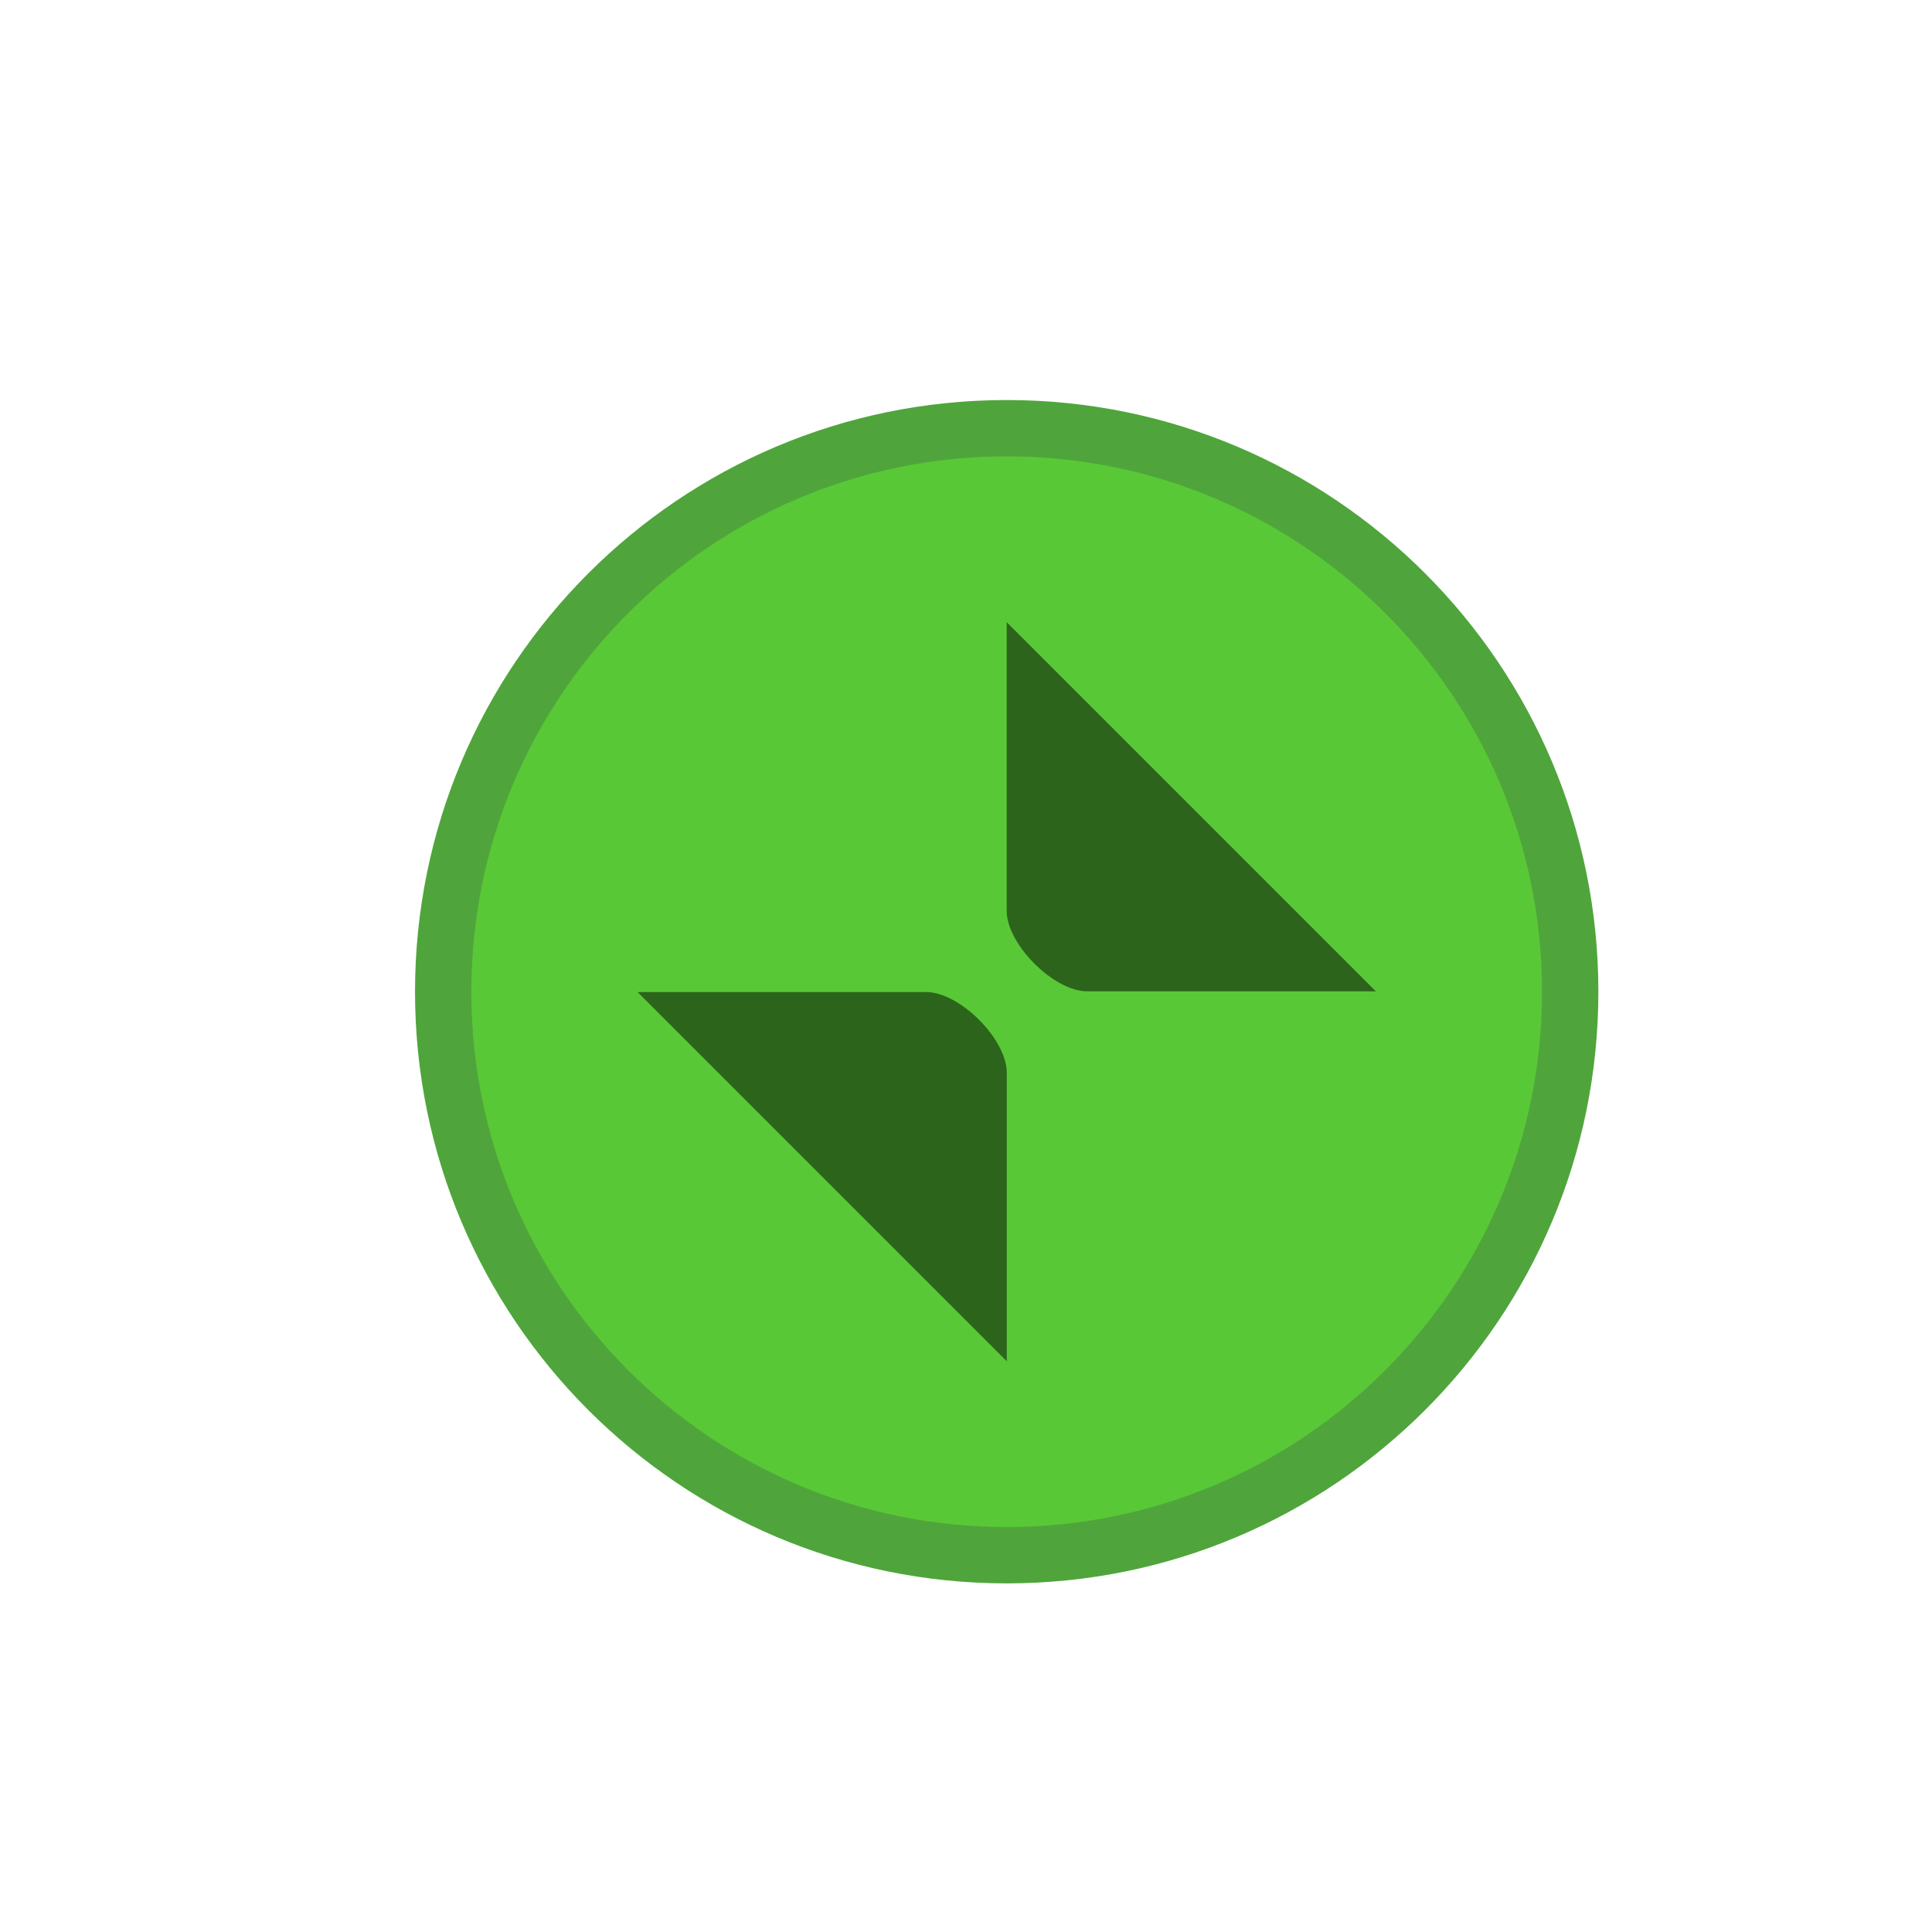
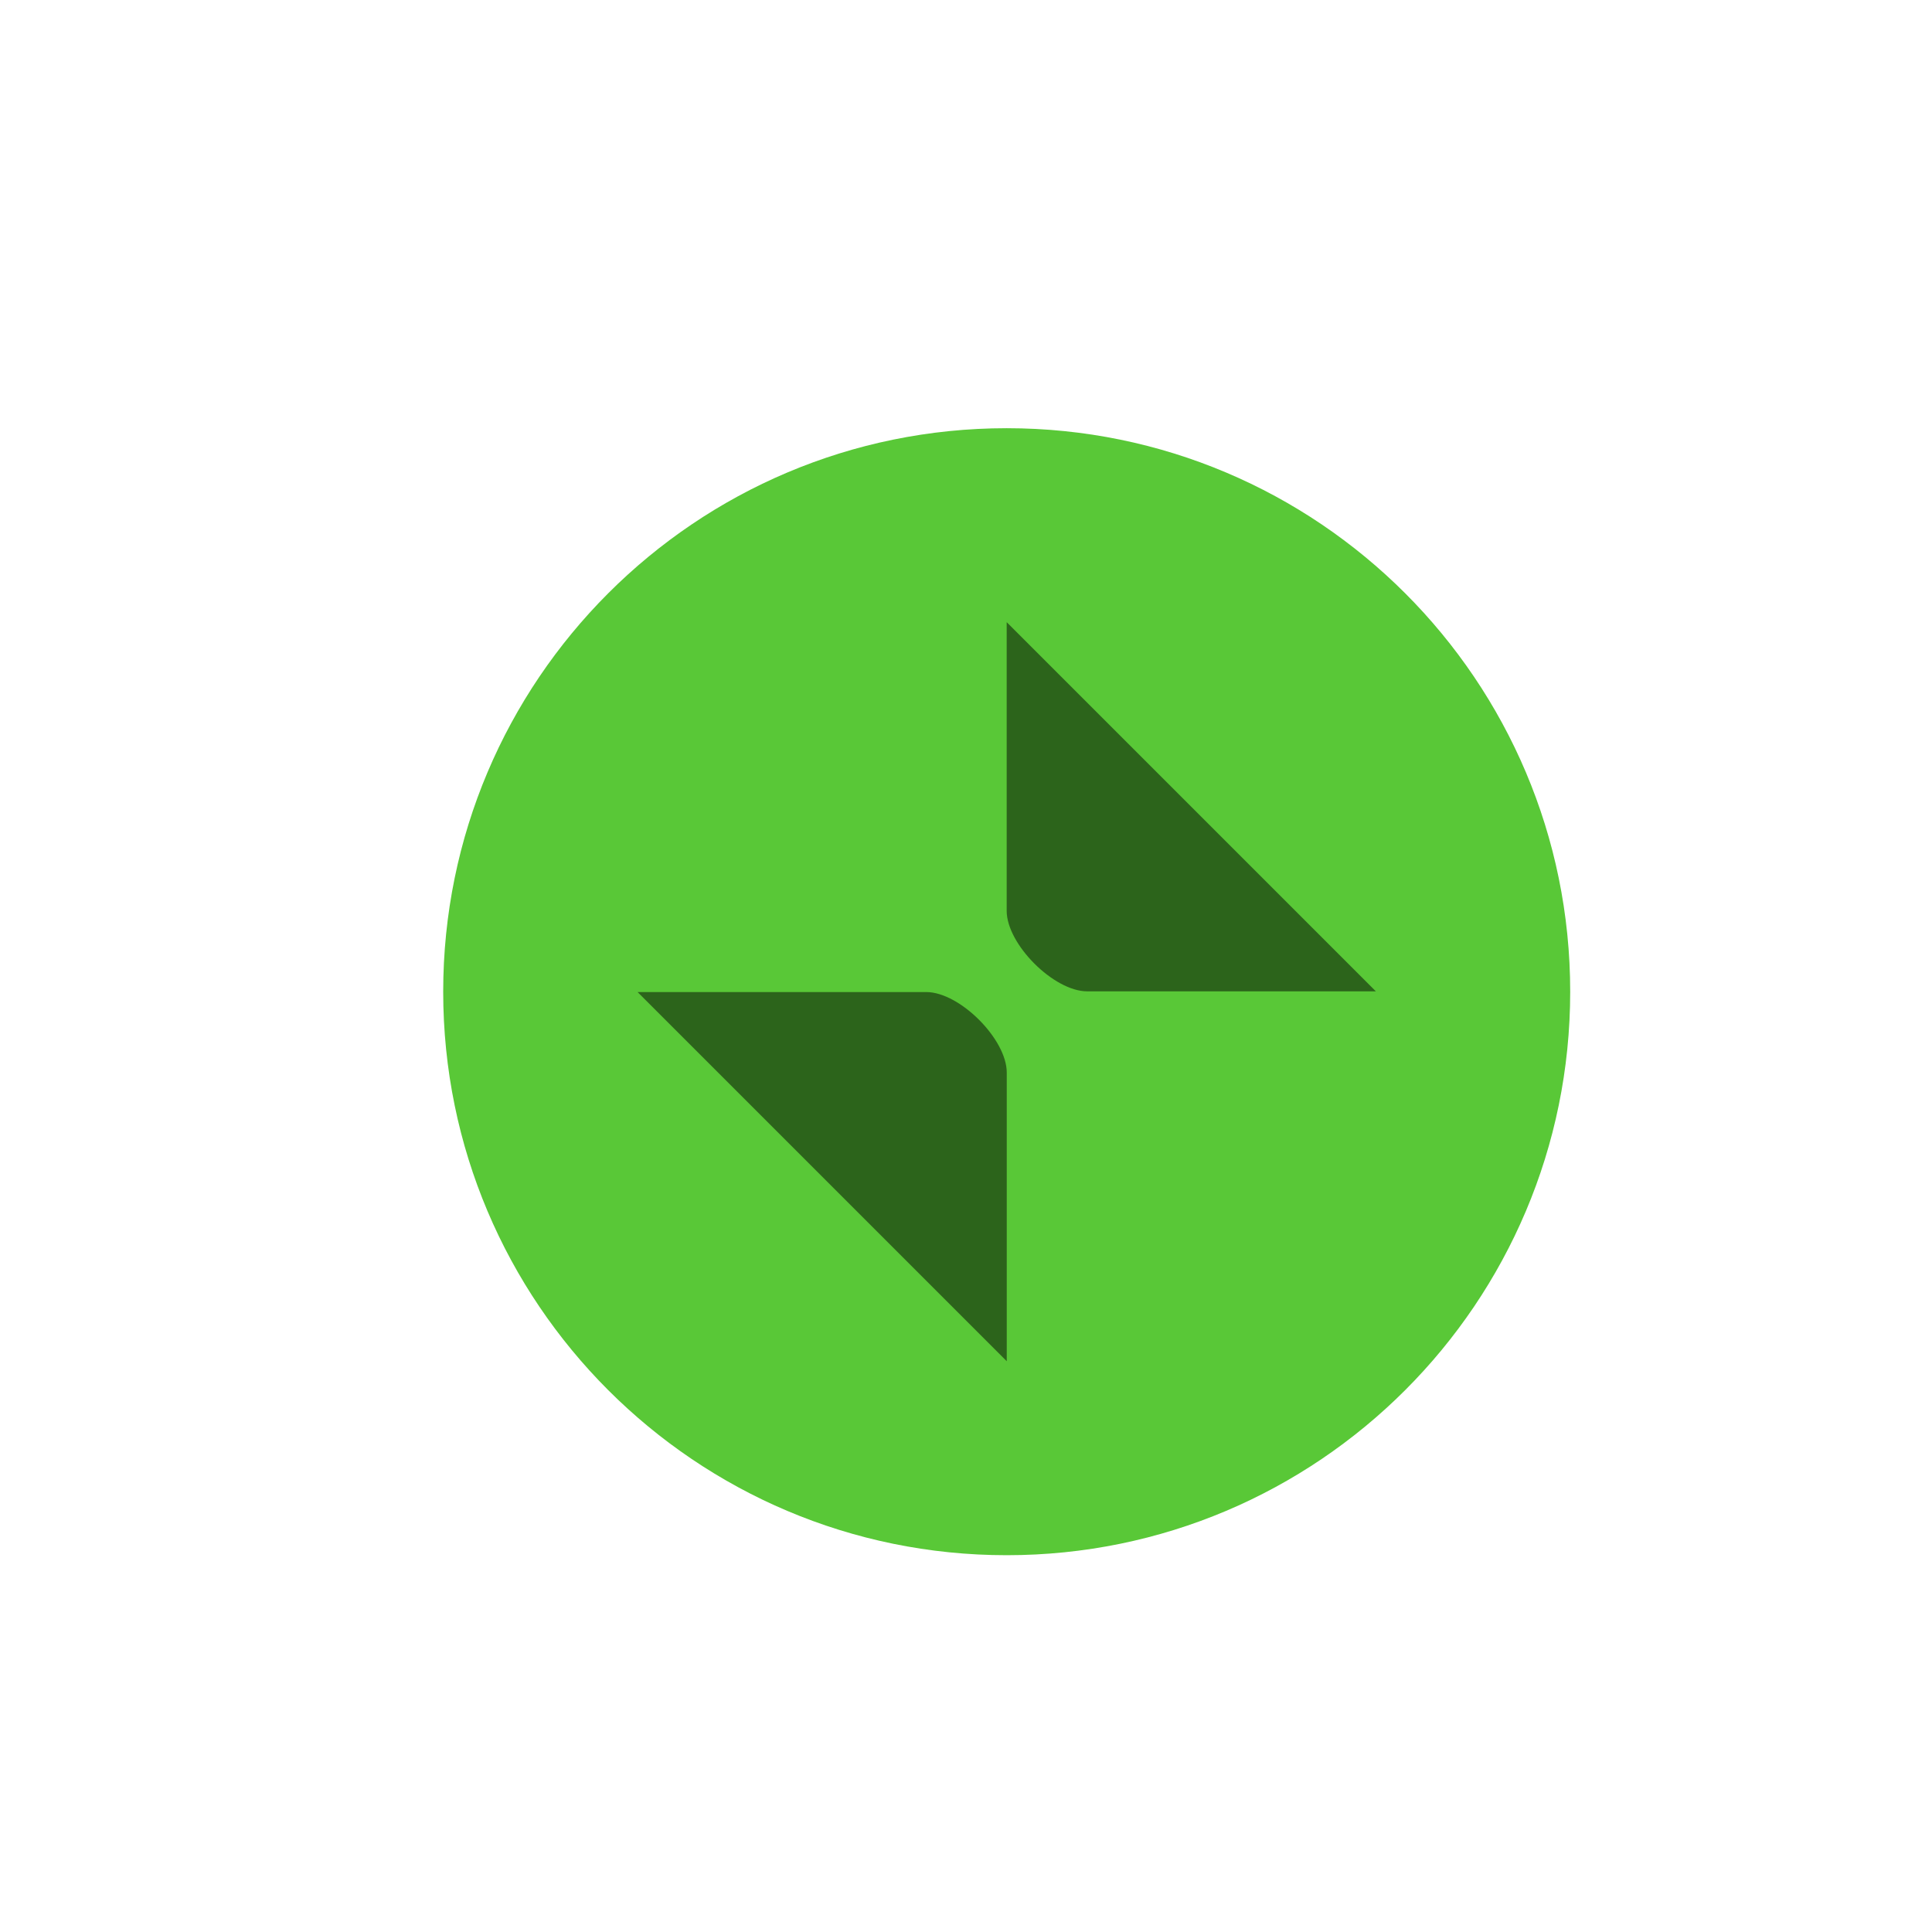
<svg xmlns="http://www.w3.org/2000/svg" xmlns:xlink="http://www.w3.org/1999/xlink" width="24" height="24" id="svg4428" version="1.1">
  <defs id="defs4430">
    <linearGradient id="linearGradient3868">
      <stop style="stop-color:#5a5a5a;stop-opacity:1;" offset="0" id="stop3870" />
      <stop style="stop-color:#646464;stop-opacity:1;" offset="1" id="stop3872" />
    </linearGradient>
    <linearGradient id="linearGradient3813">
      <stop style="stop-color:#666666;stop-opacity:1;" offset="0" id="stop3815" />
      <stop style="stop-color:#636363;stop-opacity:1;" offset="1" id="stop3817" />
    </linearGradient>
    <linearGradient id="linearGradient3787">
      <stop style="stop-color:#e5e5df;stop-opacity:1;" offset="0" id="stop3789" />
      <stop style="stop-color:#dadad4;stop-opacity:1;" offset="1" id="stop3791" />
    </linearGradient>
    <linearGradient id="linearGradient3806-3-5-6">
      <stop style="stop-color:#303030;stop-opacity:1;" offset="0" id="stop3808-6-9-1" />
      <stop style="stop-color:#232323;stop-opacity:1;" offset="1" id="stop3810-4-6-3" />
    </linearGradient>
    <linearGradient xlink:href="#linearGradient3787" id="linearGradient3793" x1="40" y1="1044.362" x2="40" y2="1032.362" gradientUnits="userSpaceOnUse" />
    <linearGradient xlink:href="#linearGradient3787" id="linearGradient3828" gradientUnits="userSpaceOnUse" x1="40" y1="1044.362" x2="40" y2="1032.362" gradientTransform="matrix(1.166667,0,0,1.076923,-6.5,-80.33555)" />
    <linearGradient xlink:href="#linearGradient3787-8" id="linearGradient3835" gradientUnits="userSpaceOnUse" gradientTransform="matrix(1.166667,0,0,1.076923,-35.5,-1105.698)" x1="40" y1="1044.362" x2="40" y2="1032.362" />
    <linearGradient xlink:href="#linearGradient3787-8" id="linearGradient3835-4" gradientUnits="userSpaceOnUse" gradientTransform="matrix(1.166667,0,0,1.076923,-35.5,-1105.698)" x1="40" y1="1044.362" x2="40" y2="1032.362" />
    <linearGradient id="linearGradient3787-8">
      <stop style="stop-color:#f5f5ee;stop-opacity:1;" offset="0" id="stop3789-2" />
      <stop style="stop-color:#e6e6df;stop-opacity:1;" offset="1" id="stop3791-6" />
    </linearGradient>
    <linearGradient xlink:href="#linearGradient3787-8" id="linearGradient3835-3" gradientUnits="userSpaceOnUse" gradientTransform="matrix(1.166667,0,0,1.076923,-35.5,-1105.698)" x1="40" y1="1044.362" x2="40" y2="1032.362" />
    <linearGradient id="linearGradient3787-7">
      <stop style="stop-color:#f5f5ee;stop-opacity:1;" offset="0" id="stop3789-3" />
      <stop style="stop-color:#e6e6e0;stop-opacity:1;" offset="1" id="stop3791-3" />
    </linearGradient>
    <linearGradient xlink:href="#linearGradient3787" id="linearGradient3807" x1="11" y1="15.75" x2="11" y2="8.25" gradientUnits="userSpaceOnUse" />
    <linearGradient xlink:href="#linearGradient3813" id="linearGradient3819" x1="29.5" y1="15.2" x2="29.5" y2="8.8" gradientUnits="userSpaceOnUse" />
    <linearGradient xlink:href="#linearGradient4231" id="linearGradient3807-1" x1="10" y1="7" x2="10" y2="15.889" gradientUnits="userSpaceOnUse" />
    <linearGradient id="linearGradient4231">
      <stop id="stop4233" offset="0" style="stop-color:#e7e7e1;stop-opacity:1;" />
      <stop id="stop4239" offset="1" style="stop-color:#dadad3;stop-opacity:1;" />
    </linearGradient>
    <linearGradient xlink:href="#linearGradient4231-1" id="linearGradient3807-1-1" x1="10" y1="15.889" x2="10" y2="7" gradientUnits="userSpaceOnUse" />
    <linearGradient id="linearGradient4231-1">
      <stop id="stop4233-6" offset="0" style="stop-color:#e5e5de;stop-opacity:1;" />
      <stop id="stop4239-7" offset="1" style="stop-color:#dadad3;stop-opacity:1;" />
    </linearGradient>
    <linearGradient id="linearGradient4363">
      <stop style="stop-color:#979791;stop-opacity:1;" offset="0" id="stop4365" />
      <stop style="stop-color:#dadad4;stop-opacity:0;" offset="1" id="stop4367" />
    </linearGradient>
    <linearGradient id="linearGradient4363-7">
      <stop style="stop-color:#f5f5ef;stop-opacity:1;" offset="0" id="stop4365-9" />
      <stop style="stop-color:#dadad4;stop-opacity:0;" offset="1" id="stop4367-8" />
    </linearGradient>
    <linearGradient xlink:href="#linearGradient4231-7" id="linearGradient4361" gradientUnits="userSpaceOnUse" gradientTransform="matrix(1.1875,0,0,1,-41.25,0)" x1="248.632" y1="79" x2="248.632" y2="58" />
    <linearGradient id="linearGradient4231-7">
      <stop id="stop4233-4" offset="0" style="stop-color:#e6e6df;stop-opacity:1;" />
      <stop id="stop4239-8" offset="1" style="stop-color:#d1d1ca;stop-opacity:1;" />
    </linearGradient>
    <linearGradient xlink:href="#linearGradient4231-7" id="linearGradient3127" gradientUnits="userSpaceOnUse" gradientTransform="matrix(1.1875,0,0,1,-262.25,-55.99998)" x1="248.632" y1="79" x2="248.632" y2="58" />
    <linearGradient xlink:href="#linearGradient4231-7" id="linearGradient3154" gradientUnits="userSpaceOnUse" gradientTransform="matrix(1.1875,0,0,1,-262.25,-55.99998)" x1="248.632" y1="79" x2="248.632" y2="58" />
    <linearGradient xlink:href="#linearGradient4231-7" id="linearGradient3159" gradientUnits="userSpaceOnUse" gradientTransform="matrix(1.1875,0,0,1,-249.25,-54.99998)" x1="248.632" y1="79" x2="248.632" y2="58" />
    <linearGradient xlink:href="#linearGradient4231-7-9" id="linearGradient3159-0" gradientUnits="userSpaceOnUse" gradientTransform="matrix(1.1875,0,0,1,-262.25,-55.99998)" x1="248.632" y1="79" x2="248.632" y2="58" />
    <linearGradient id="linearGradient4231-7-9">
      <stop id="stop4233-4-2" offset="0" style="stop-color:#e6e6df;stop-opacity:1;" />
      <stop id="stop4239-8-9" offset="1" style="stop-color:#d1d1ca;stop-opacity:1;" />
    </linearGradient>
    <linearGradient id="linearGradient4231-5">
      <stop id="stop4233-41" offset="0" style="stop-color:#e5e5de;stop-opacity:1;" />
      <stop id="stop4239-73" offset="1" style="stop-color:#dadad3;stop-opacity:1;" />
    </linearGradient>
    <linearGradient xlink:href="#linearGradient4231-7-7" id="linearGradient3159-1" gradientUnits="userSpaceOnUse" gradientTransform="matrix(1.1875,0,0,1,-262.25,-55.99998)" x1="248.632" y1="79" x2="248.632" y2="58" />
    <linearGradient id="linearGradient4231-7-7">
      <stop id="stop4233-4-7" offset="0" style="stop-color:#e6e6df;stop-opacity:1;" />
      <stop id="stop4239-8-2" offset="1" style="stop-color:#d1d1ca;stop-opacity:1;" />
    </linearGradient>
    <linearGradient xlink:href="#linearGradient4231-73" id="linearGradient3807-1-7" x1="10" y1="15.889" x2="10" y2="7" gradientUnits="userSpaceOnUse" />
    <linearGradient id="linearGradient4231-73">
      <stop id="stop4233-1" offset="0" style="stop-color:#e5e5de;stop-opacity:1;" />
      <stop id="stop4239-85" offset="1" style="stop-color:#dadad3;stop-opacity:1;" />
    </linearGradient>
  </defs>
  <g id="layer1" transform="translate(0,-1098.52)">
    <g id="4" transform="translate(86.4,-3.2)" />
    <g transform="translate(-308.4944,1319.477)" style="display:inline" id="inactive-center">
      <rect style="opacity:0;fill:#000000;fill-opacity:1;stroke:none;stroke-width:0.474;stroke-linejoin:miter;stroke-miterlimit:4;stroke-dasharray:none;stroke-opacity:1;paint-order:markers stroke fill" id="rect1563-92-3" width="16" height="16" x="313" y="-268.638" ry="1.6930764e-05" />
      <g style="enable-background:new" id="titlebutton-restore-backdrop-1-28-8" transform="translate(314,-267.6378)">
        <g id="g985-9-6" transform="translate(-5,-1033.362)">
-           <path id="path981-7-0" d="m 12,1047.362 c 3.866,0 7,-3.134 7,-7 0,-3.866 -3.134,-7 -7,-7 -3.866,0 -7,3.134 -7,7 0,3.866 3.134,7 7,7" style="fill:#626465;fill-opacity:1;fill-rule:evenodd;stroke:none" />
+           <path id="path981-7-0" d="m 12,1047.362 c 3.866,0 7,-3.134 7,-7 0,-3.866 -3.134,-7 -7,-7 -3.866,0 -7,3.134 -7,7 0,3.866 3.134,7 7,7" style="fill:#5d5d5d;fill-opacity:1;fill-rule:evenodd;stroke:none" />
        </g>
      </g>
    </g>
    <g transform="translate(-308.4944,1319.477)" style="display:inline" id="active-center">
      <rect ry="1.6930764e-05" y="-242.638" x="313" height="16" width="16" id="rect1571-3-4" style="opacity:0;fill:#000000;fill-opacity:1;stroke:none;stroke-width:0.474;stroke-linejoin:miter;stroke-miterlimit:4;stroke-dasharray:none;stroke-opacity:1;paint-order:markers stroke fill" />
      <g style="enable-background:new" id="titlebutton-restore-1-6-8" transform="translate(314,-241.6378)">
        <g id="g993-1-8" transform="translate(-5,-1033.362)">
-           <path id="path989-2-8" d="m 12,1047.362 c 3.866,0 7,-3.134 7,-7 0,-3.866 -3.134,-7 -7,-7 -3.866,0 -7,3.134 -7,7 0,3.866 3.134,7 7,7" style="fill:#59c837;fill-opacity:1;fill-rule:evenodd;stroke:#4fa53b;stroke-width:0.7;stroke-miterlimit:4;stroke-dasharray:none;stroke-opacity:1" />
+           <path id="path989-2-8" d="m 12,1047.362 c 3.866,0 7,-3.134 7,-7 0,-3.866 -3.134,-7 -7,-7 -3.866,0 -7,3.134 -7,7 0,3.866 3.134,7 7,7" style="fill:#59c837;fill-opacity:1;fill-rule:evenodd;stroke:none" />
        </g>
      </g>
    </g>
    <g transform="translate(-308.4944,1319.477)" style="display:inline" id="hover-center">
      <rect style="opacity:0;fill:#000000;fill-opacity:1;stroke:none;stroke-width:0.474;stroke-linejoin:miter;stroke-miterlimit:4;stroke-dasharray:none;stroke-opacity:1;paint-order:markers stroke fill" id="rect1579-4-9" width="16" height="16" x="313" y="-216.638" ry="1.6930764e-05" />
      <g transform="translate(-5.22207,8.780283)" id="titlebutton-restore-hover-1-7-3">
-         <path style="fill:#59c837;fill-opacity:1;fill-rule:evenodd;stroke:#4fa53b;stroke-width:0.7;stroke-miterlimit:4;stroke-dasharray:none;stroke-opacity:1" d="m 326.222,-210.418 c 3.866,0 7,-3.134 7,-7 0,-3.866 -3.134,-7 -7,-7 -3.866,0 -7,3.134 -7,7 0,3.866 3.134,7 7,7" id="path1005-4-6" />
+         <path style="fill:#59c837;fill-opacity:1;fill-rule:evenodd;stroke:none" d="m 326.222,-210.418 c 3.866,0 7,-3.134 7,-7 0,-3.866 -3.134,-7 -7,-7 -3.866,0 -7,3.134 -7,7 0,3.866 3.134,7 7,7" id="path1005-4-6" />
        <g id="g1846-43-8" transform="translate(0.00779,0.077375)">
          <path style="opacity:0.5;fill:#000000;fill-opacity:1;stroke:none;stroke-width:2;stroke-linecap:round;stroke-linejoin:round;stroke-miterlimit:4;stroke-dasharray:none;stroke-opacity:1" d="m 326.214,-222.086 v 3.586 c 0,0.415 0.585,1 1,1 h 3.586 z" id="path1031-0-0" />
          <path id="path1838-7-2" d="m 326.215,-212.905 v -3.586 c 0,-0.415 -0.585,-1 -1,-1 h -3.586 z" style="opacity:0.5;fill:#000000;fill-opacity:1;stroke:none;stroke-width:2;stroke-linecap:round;stroke-linejoin:round;stroke-miterlimit:4;stroke-dasharray:none;stroke-opacity:1" />
        </g>
      </g>
    </g>
    <g transform="translate(-308.4944,1319.477)" style="display:inline" id="pressed-center">
      <rect ry="1.6930764e-05" y="-190.638" x="313" height="16" width="16" id="rect1588-8-1" style="opacity:0;fill:#000000;fill-opacity:1;stroke:none;stroke-width:0.474;stroke-linejoin:miter;stroke-miterlimit:4;stroke-dasharray:none;stroke-opacity:1;paint-order:markers stroke fill" />
      <g transform="translate(-5.22207,8.780283)" id="titlebutton-restore-active-1-6-0">
-         <path style="fill:#59c837;fill-opacity:1;fill-rule:evenodd;stroke:#4fa53b;stroke-width:0.7;stroke-miterlimit:4;stroke-dasharray:none;stroke-opacity:1" d="m 326.222,-184.418 c 3.866,0 7,-3.134 7,-7 0,-3.866 -3.134,-7 -7,-7 -3.866,0 -7,3.134 -7,7 0,3.866 3.134,7 7,7" id="path997-8-5" />
+         <path style="fill:#59c837;fill-opacity:1;fill-rule:evenodd;stroke:none" d="m 326.222,-184.418 c 3.866,0 7,-3.134 7,-7 0,-3.866 -3.134,-7 -7,-7 -3.866,0 -7,3.134 -7,7 0,3.866 3.134,7 7,7" id="path997-8-5" />
        <g transform="translate(0.00779,26.07732)" id="g1857-84-1">
          <path id="path1853-3-1" d="m 326.214,-222.086 v 3.586 c 0,0.415 0.585,1 1,1 h 3.586 z" style="opacity:0.5;fill:#000000;fill-opacity:1;stroke:none;stroke-width:2;stroke-linecap:round;stroke-linejoin:round;stroke-miterlimit:4;stroke-dasharray:none;stroke-opacity:1" />
          <path style="opacity:0.5;fill:#000000;fill-opacity:1;stroke:none;stroke-width:2;stroke-linecap:round;stroke-linejoin:round;stroke-miterlimit:4;stroke-dasharray:none;stroke-opacity:1" d="m 326.215,-212.905 v -3.586 c 0,-0.415 -0.585,-1 -1,-1 h -3.586 z" id="path1855-1-0" />
        </g>
        <path id="path3632" d="m 326.222,-184.418 c 3.866,0 7,-3.134 7,-7 0,-3.866 -3.134,-7 -7,-7 -3.866,0 -7,3.134 -7,7 0,3.866 3.134,7 7,7" style="opacity:0.2;fill:#000000;fill-opacity:1;fill-rule:evenodd;stroke:none" />
      </g>
    </g>
    <use x="0" y="0" xlink:href="#inactive-center" id="deactivated-center" transform="translate(-0.0724512,-28.06232)" width="100%" height="100%" />
    <use height="100%" width="100%" transform="translate(28.85067,-28.06232)" id="deactivated-inactive-center" xlink:href="#inactive-center" y="0" x="0" />
    <g id="hover-inactive-center" style="display:inline" transform="translate(-277.9192,1319.477)">
      <rect ry="1.6930764e-05" y="-216.638" x="313" height="16" width="16" id="rect912" style="opacity:0;fill:#000000;fill-opacity:1;stroke:none;stroke-width:0.474;stroke-linejoin:miter;stroke-miterlimit:4;stroke-dasharray:none;stroke-opacity:1;paint-order:markers stroke fill" />
      <g id="g922" transform="translate(-5.22207,8.780283)">
-         <path id="path914" d="m 326.222,-210.418 c 3.866,0 7,-3.134 7,-7 0,-3.866 -3.134,-7 -7,-7 -3.866,0 -7,3.134 -7,7 0,3.866 3.134,7 7,7" style="fill:#626465;fill-opacity:1;fill-rule:evenodd;stroke:none" />
+         <path id="path914" d="m 326.222,-210.418 c 3.866,0 7,-3.134 7,-7 0,-3.866 -3.134,-7 -7,-7 -3.866,0 -7,3.134 -7,7 0,3.866 3.134,7 7,7" style="fill:#5d5d5d;fill-opacity:1;fill-rule:evenodd;stroke:none" />
        <g transform="translate(0.00779,0.077375)" id="g920">
          <path id="path916" d="m 326.214,-222.086 v 3.586 c 0,0.415 0.585,1 1,1 h 3.586 z" style="opacity:0.5;fill:#000000;fill-opacity:1;stroke:none;stroke-width:2;stroke-linecap:round;stroke-linejoin:round;stroke-miterlimit:4;stroke-dasharray:none;stroke-opacity:1" />
          <path style="opacity:0.5;fill:#000000;fill-opacity:1;stroke:none;stroke-width:2;stroke-linecap:round;stroke-linejoin:round;stroke-miterlimit:4;stroke-dasharray:none;stroke-opacity:1" d="m 326.215,-212.905 v -3.586 c 0,-0.415 -0.585,-1 -1,-1 h -3.586 z" id="path918" />
        </g>
      </g>
    </g>
  </g>
</svg>
